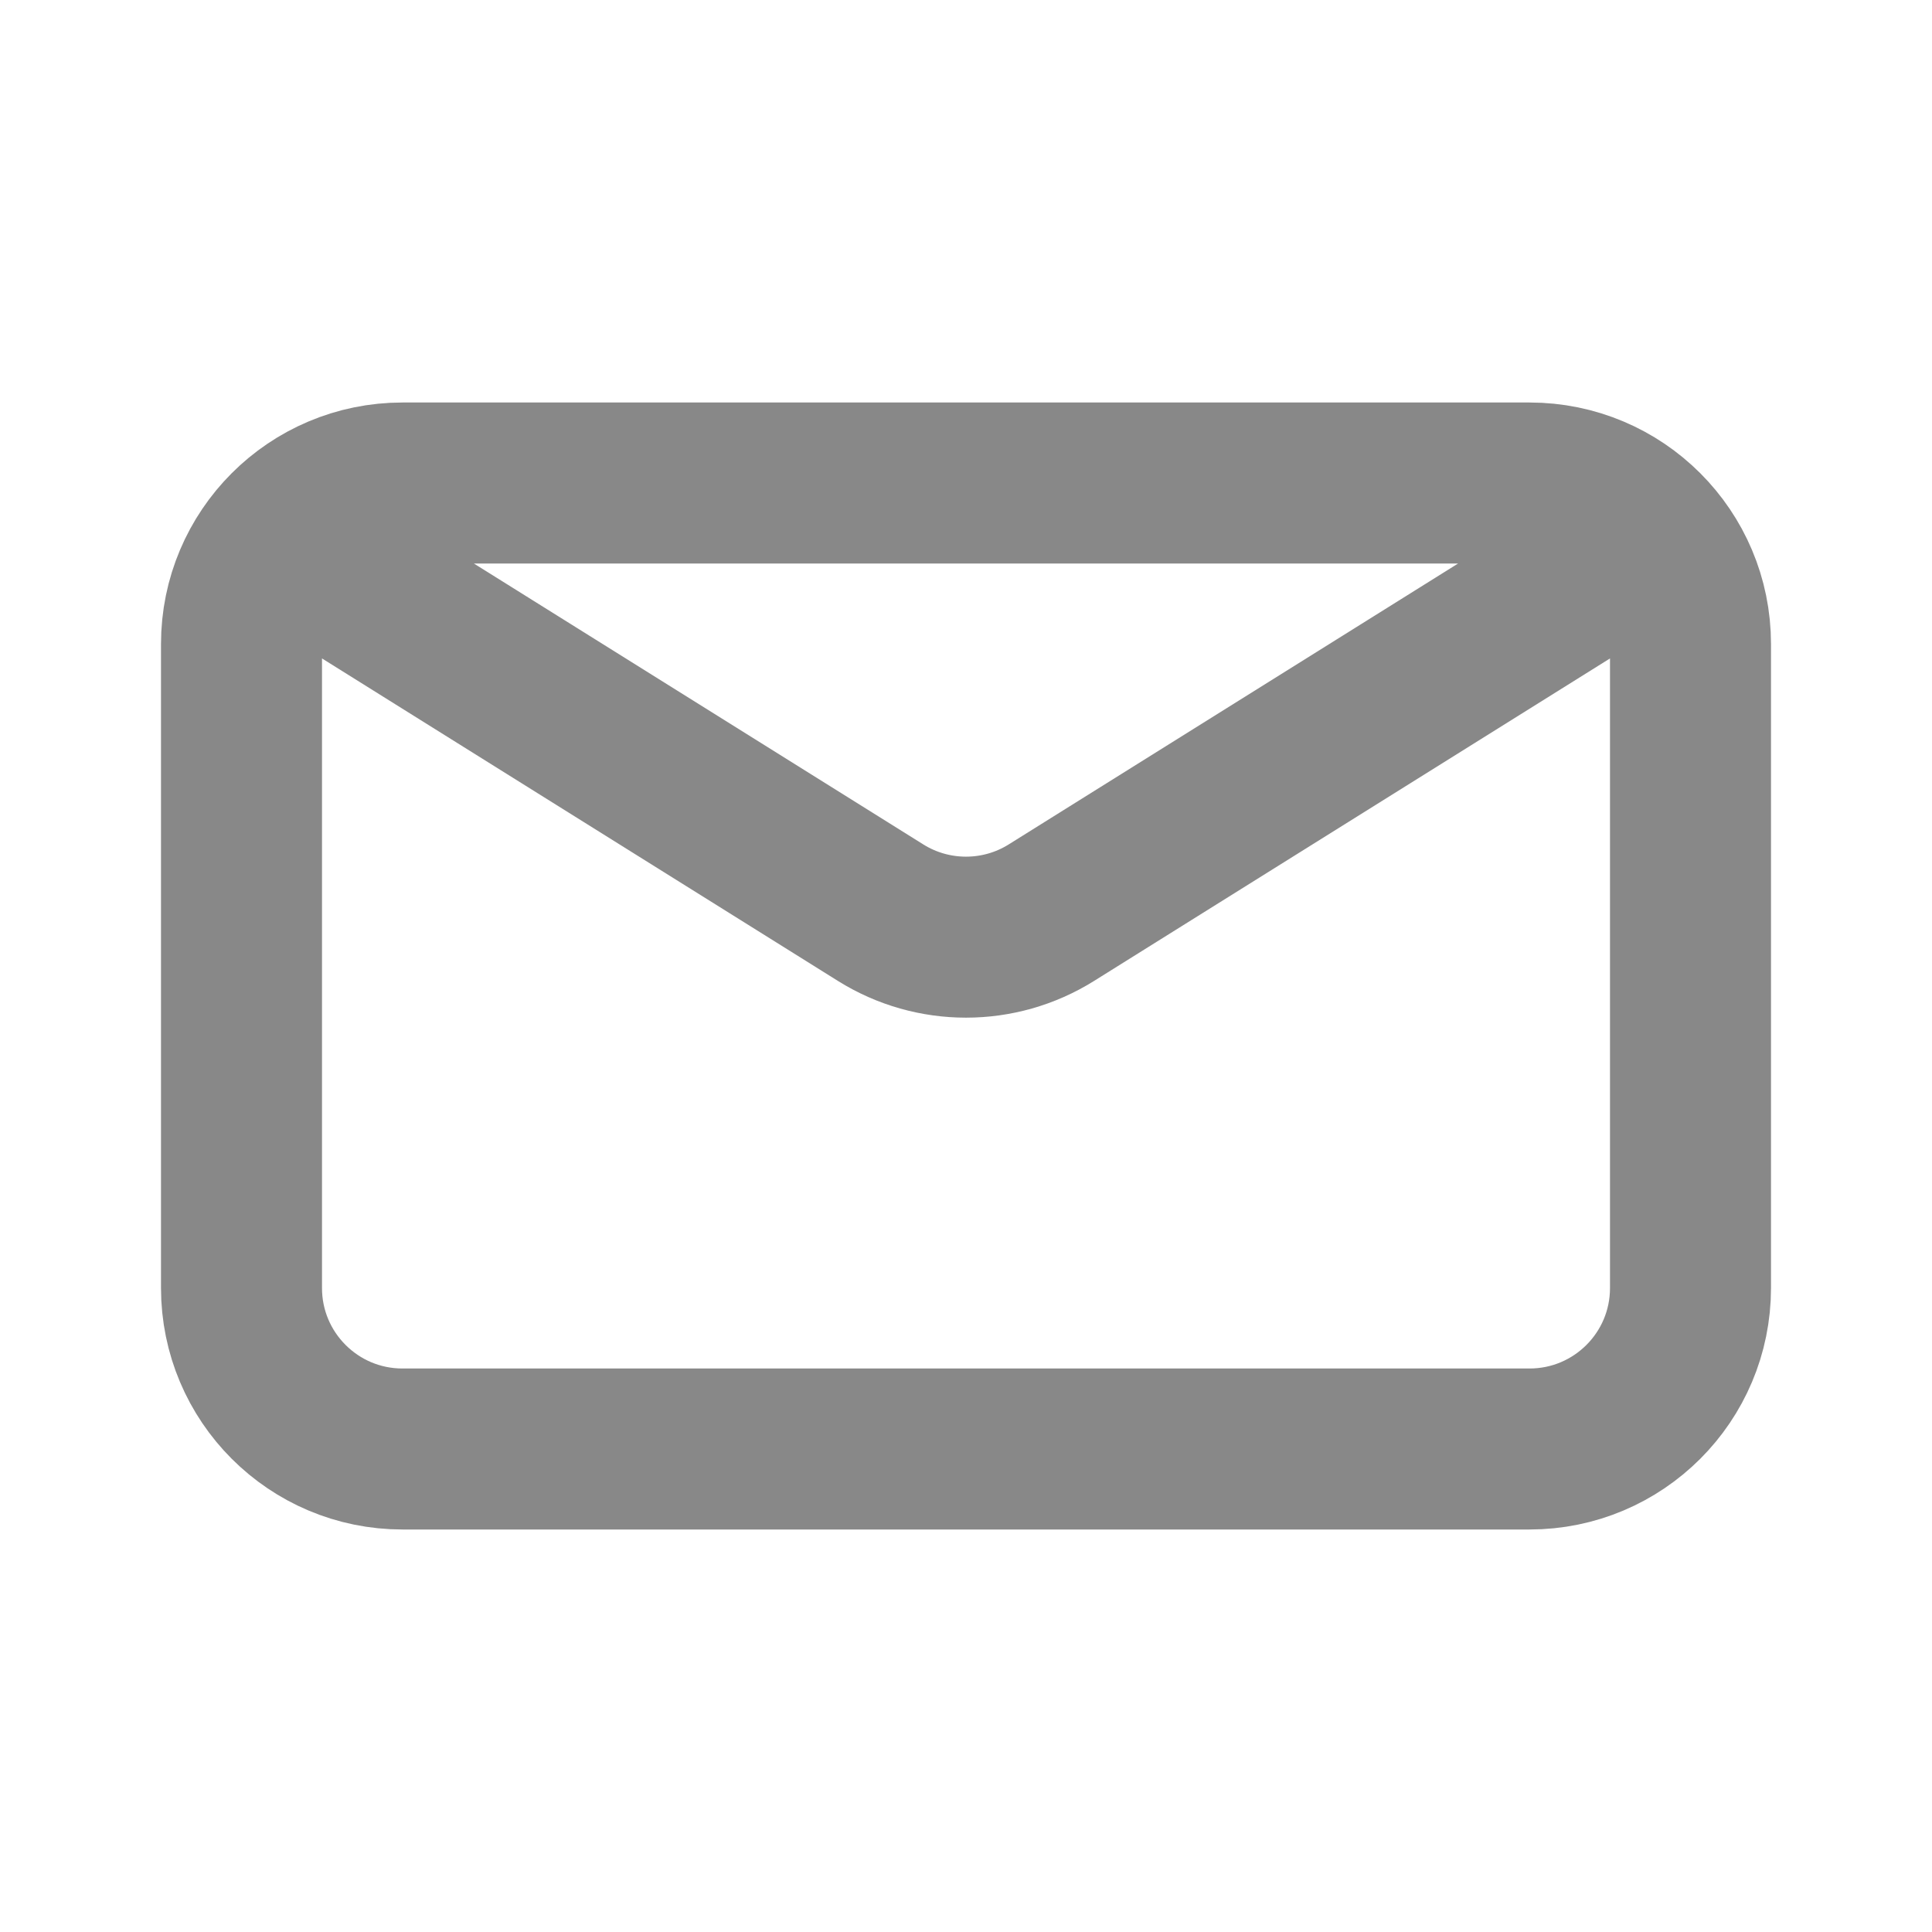
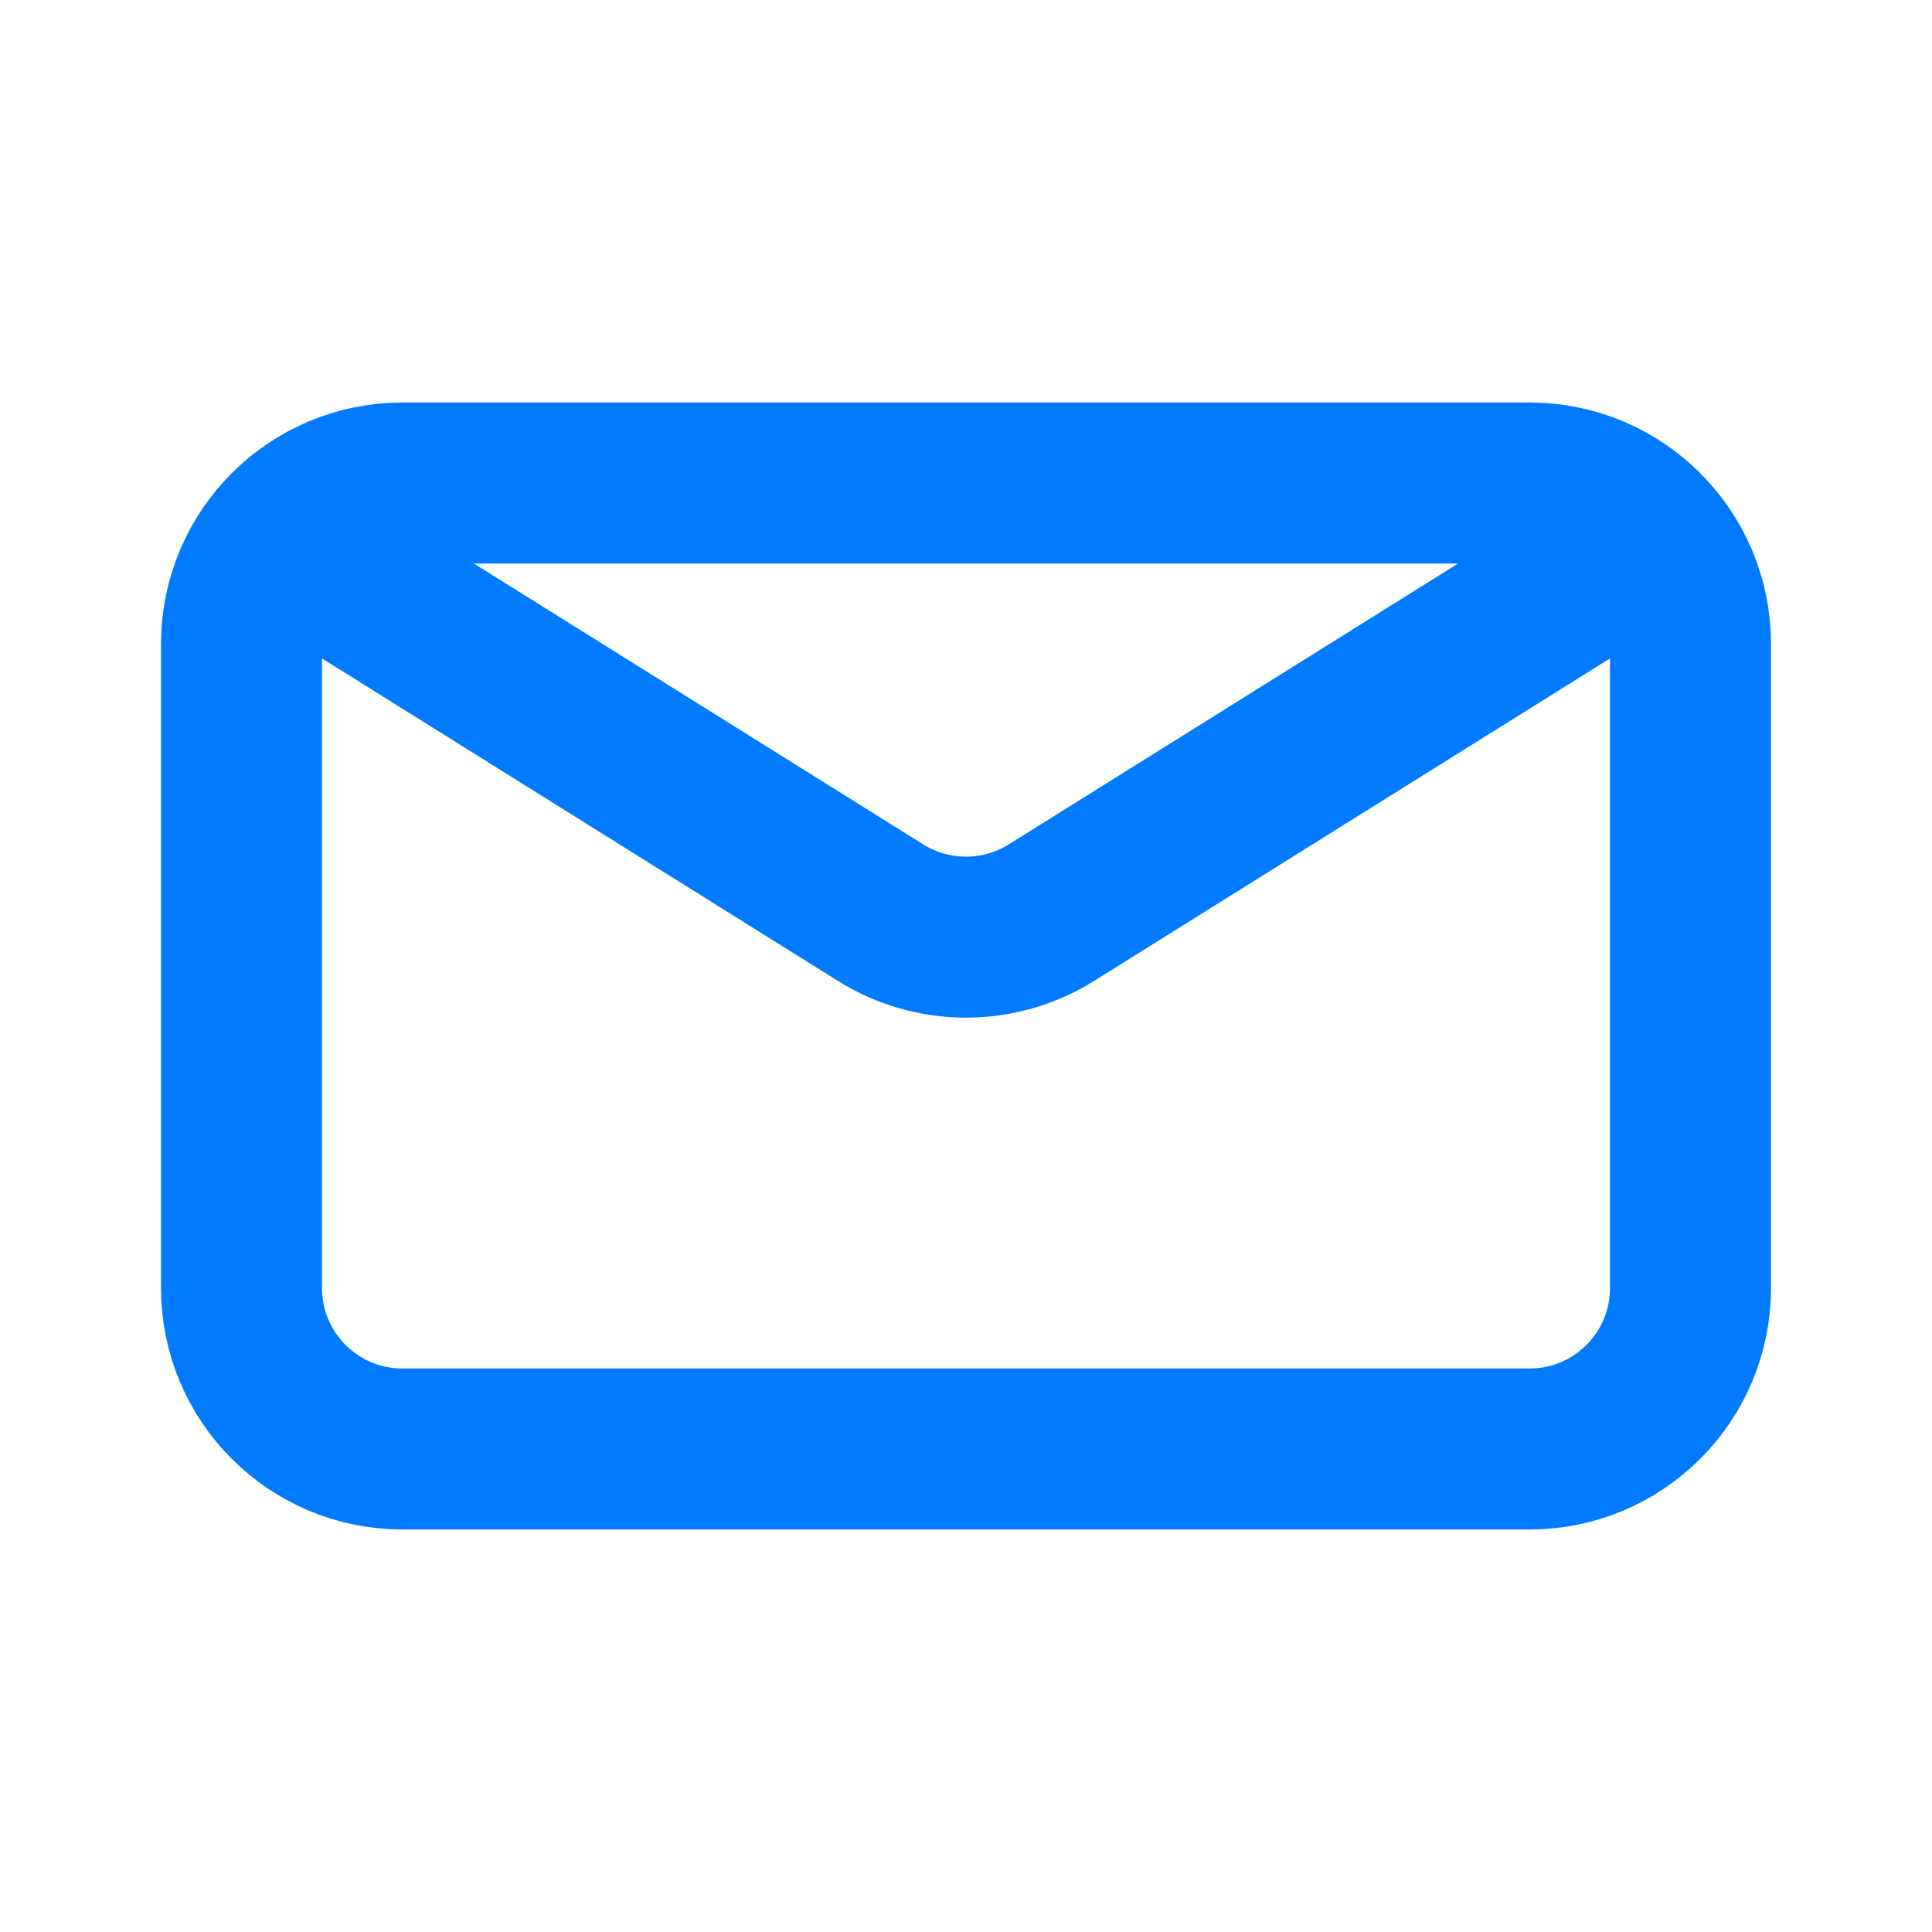
<svg xmlns="http://www.w3.org/2000/svg" width="800px" height="800px" viewBox="0 0 24 24" fill="none">
-   <path d="M4 7L10.94 11.338C11.588 11.743 12.412 11.743 13.06 11.338L20 7M5 18H19C20.105 18 21 17.105 21 16V8C21 6.895 20.105 6 19 6H5C3.895 6 3 6.895 3 8V16C3 17.105 3.895 18 5 18Z" stroke="#888" stroke-width="2" stroke-linecap="round" stroke-linejoin="round" />
+   <path d="M4 7L10.94 11.338C11.588 11.743 12.412 11.743 13.06 11.338L20 7M5 18H19C20.105 18 21 17.105 21 16V8C21 6.895 20.105 6 19 6H5C3.895 6 3 6.895 3 8V16C3 17.105 3.895 18 5 18Z" stroke="#007bff" stroke-width="2" stroke-linecap="round" stroke-linejoin="round" />
</svg>
